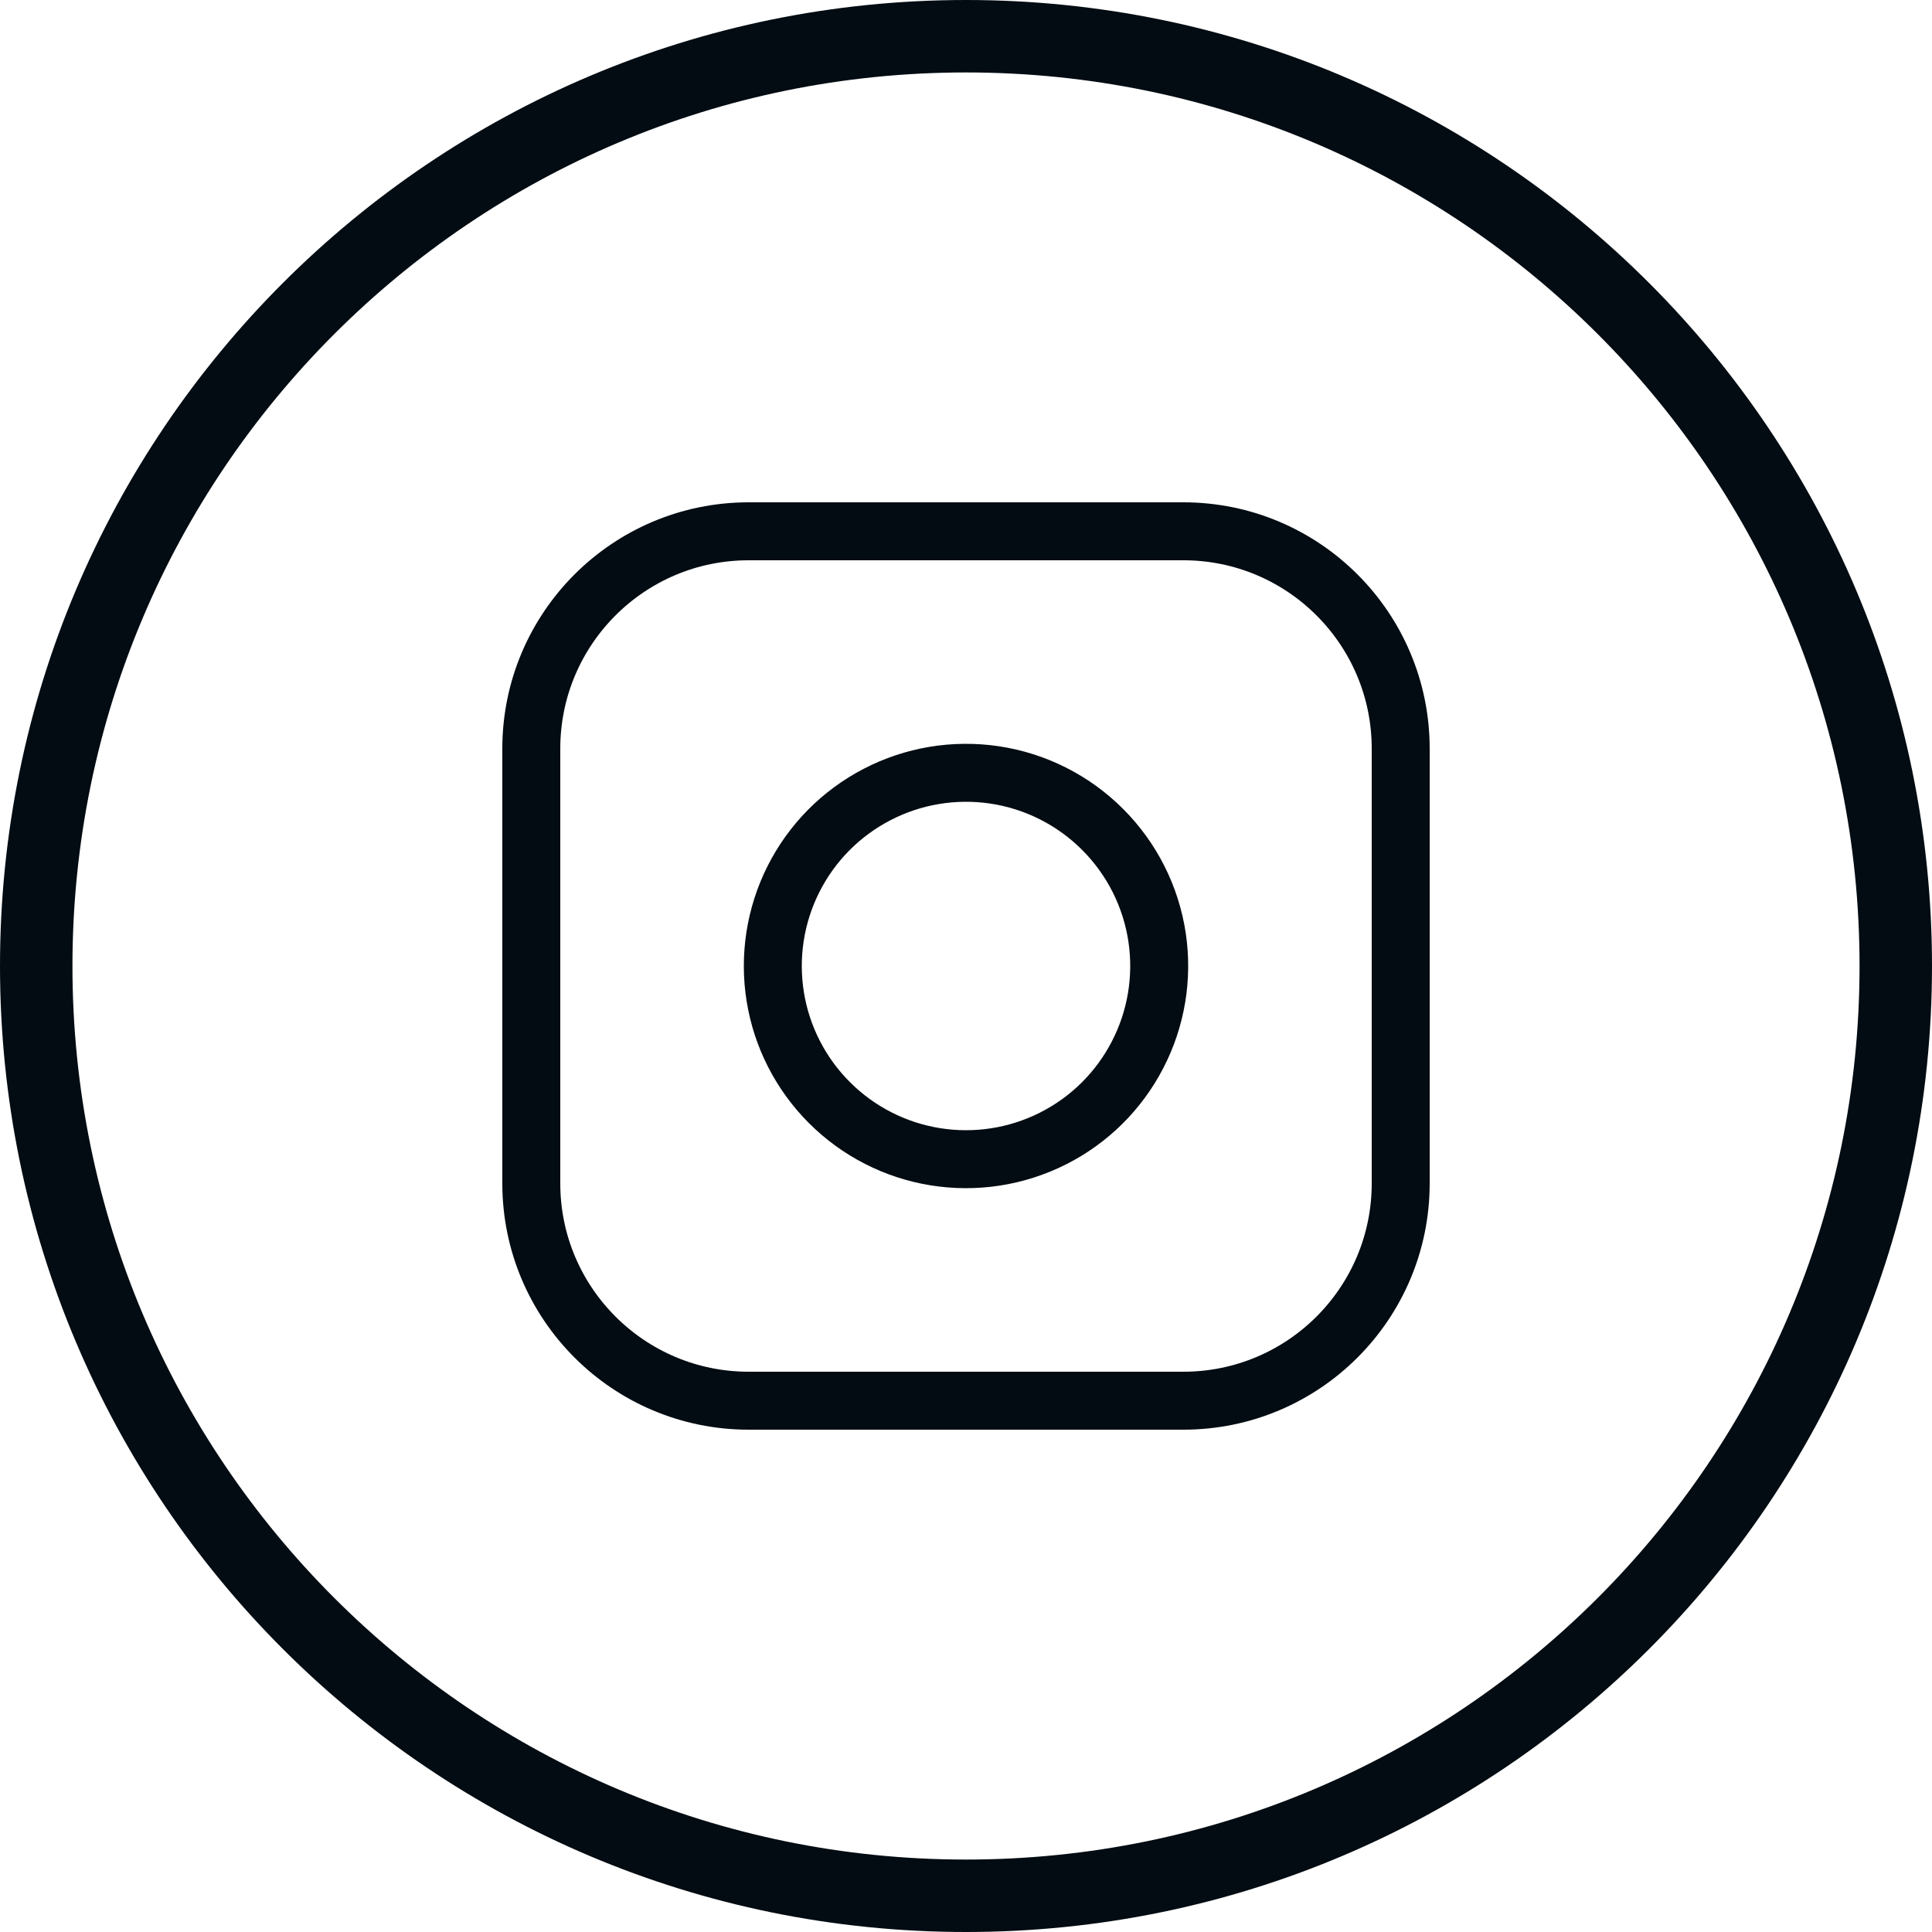
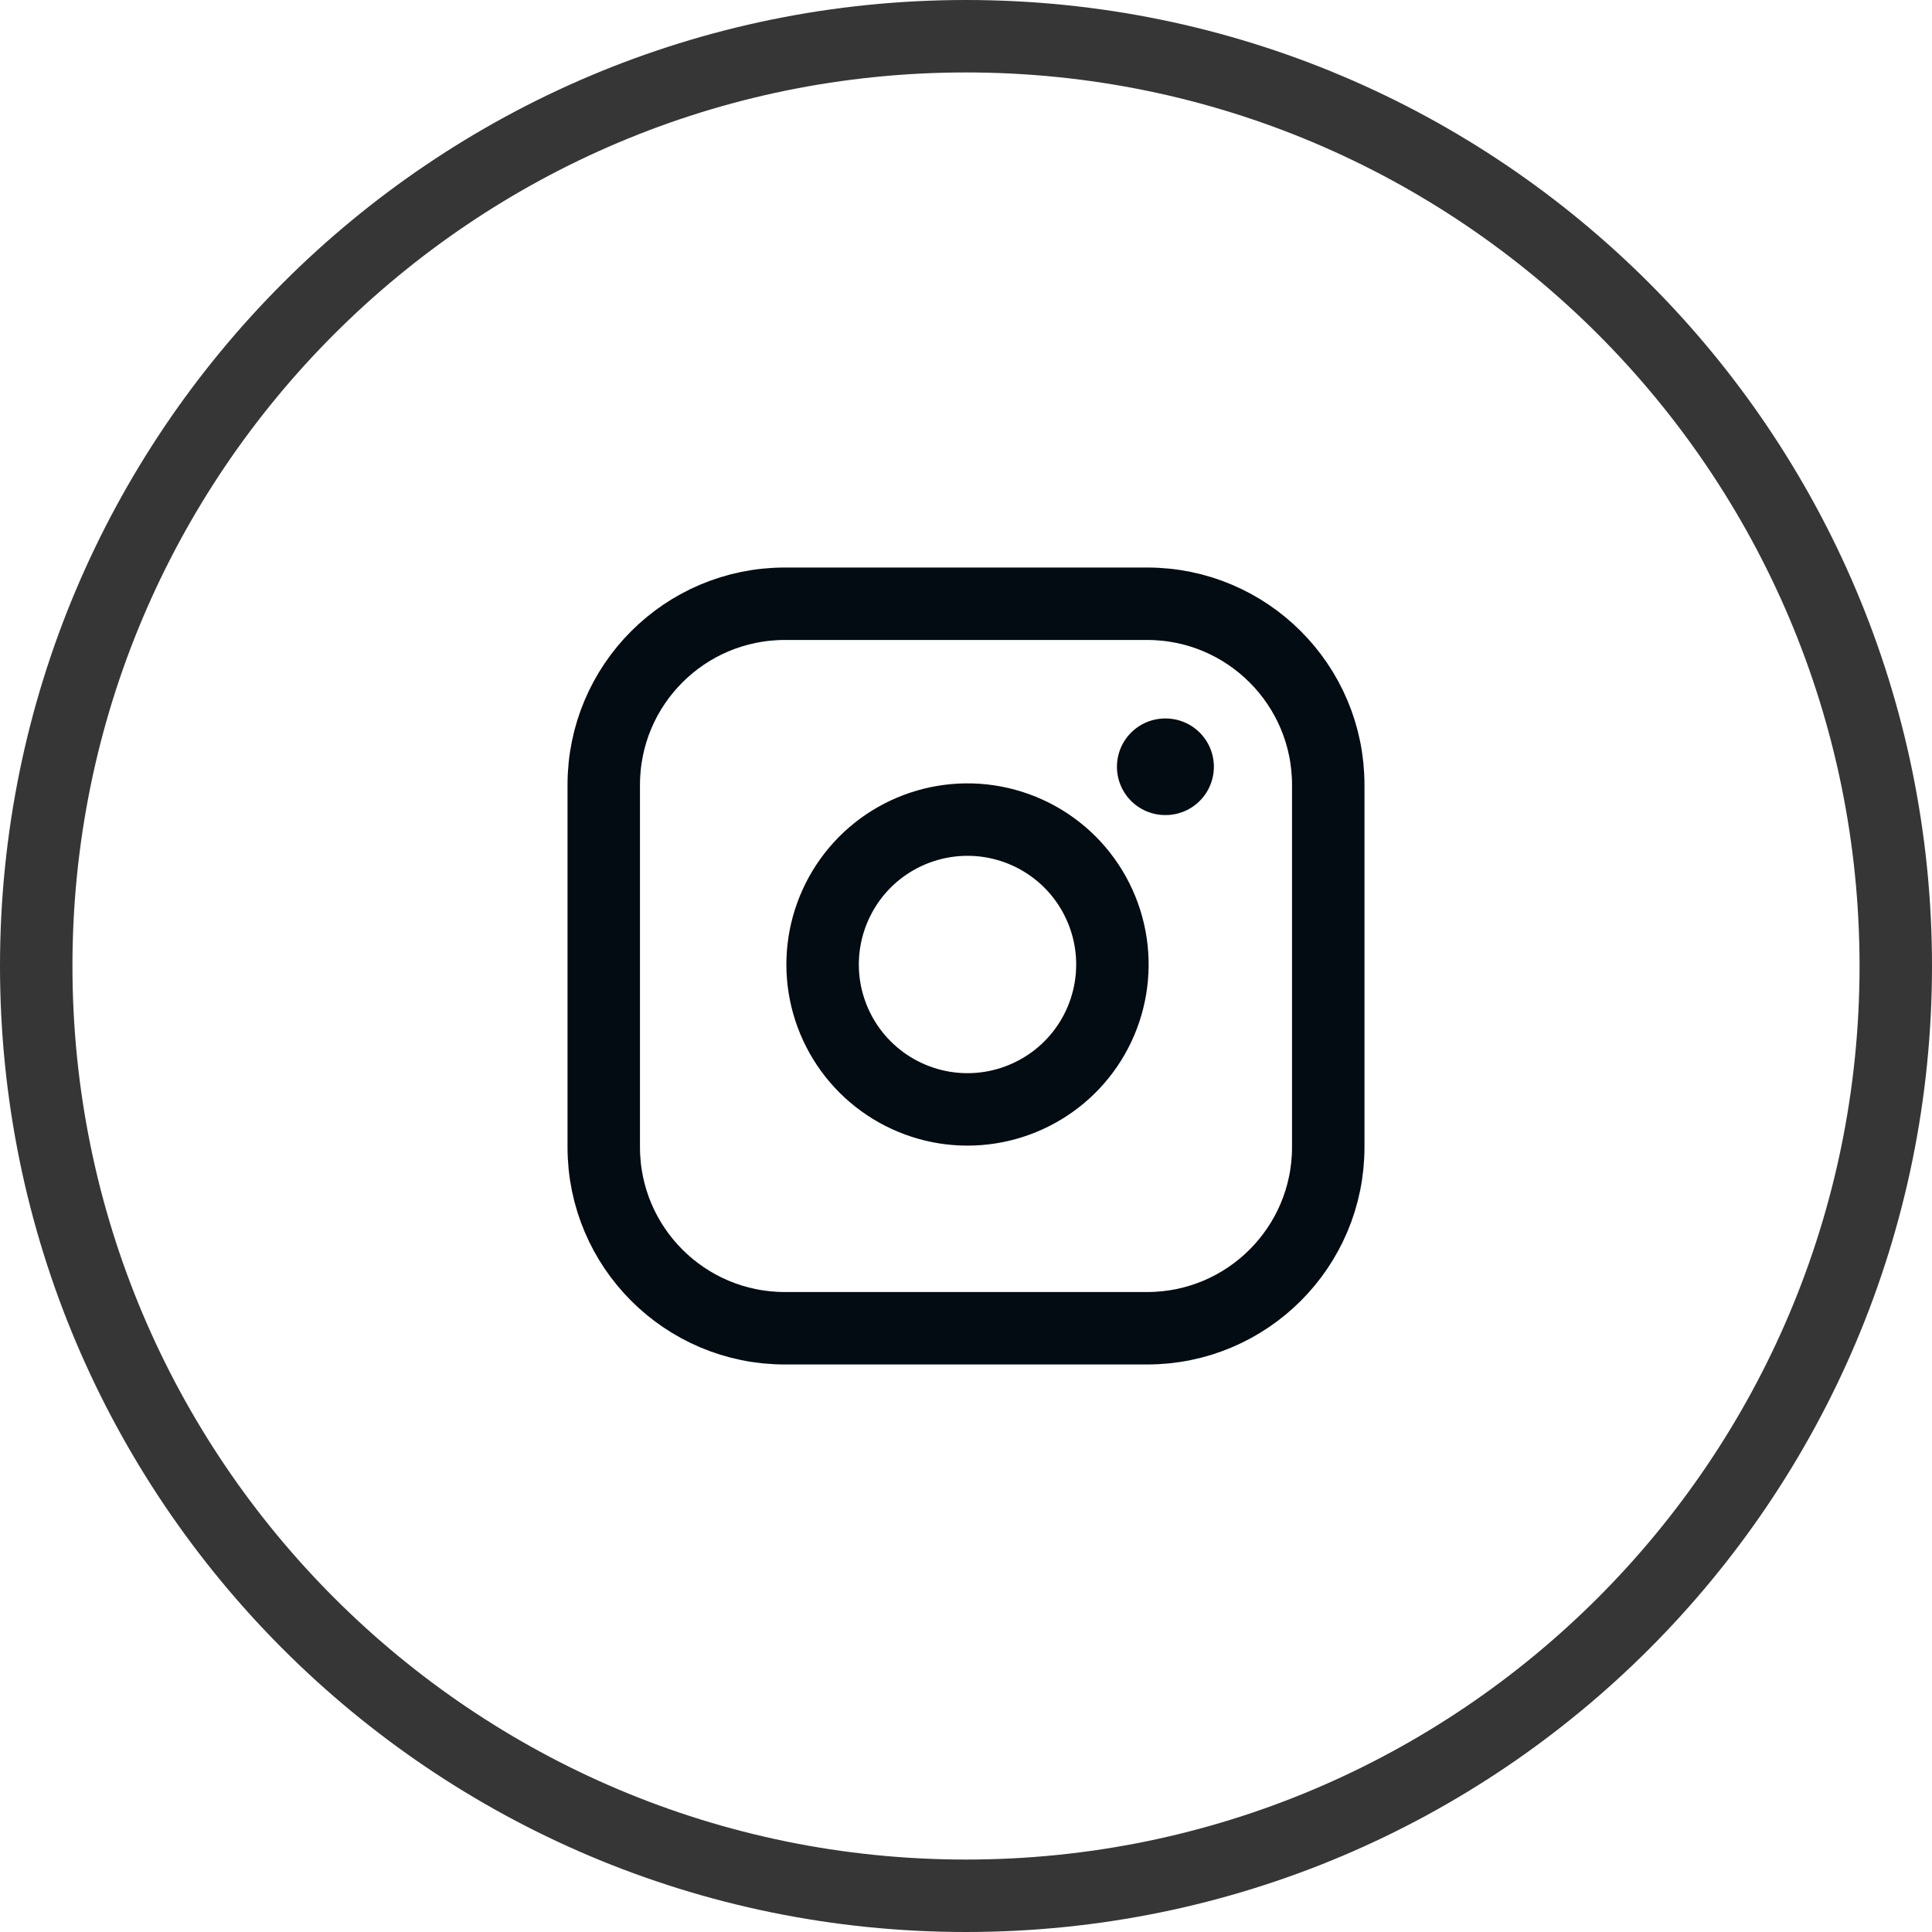
<svg xmlns="http://www.w3.org/2000/svg" width="40" height="40" viewBox="0 0 40 40" fill="none">
-   <circle cx="20" cy="20" r="19.25" stroke="#020C12" stroke-width="1.5" />
-   <path d="M24.5 11H15.5C13.015 11 11 13.015 11 15.5V24.5C11 26.985 13.015 29 15.5 29H24.5C26.985 29 29 26.985 29 24.5V15.5C29 13.015 26.985 11 24.5 11Z" stroke="#020C12" stroke-width="1.2" stroke-linecap="round" stroke-linejoin="round" />
-   <path d="M23.957 19.413C24.08 20.245 23.938 21.096 23.55 21.842C23.163 22.589 22.55 23.195 21.798 23.573C21.047 23.951 20.195 24.083 19.364 23.949C18.534 23.816 17.767 23.423 17.172 22.828C16.577 22.233 16.184 21.466 16.051 20.636C15.917 19.805 16.049 18.953 16.427 18.202C16.805 17.45 17.411 16.837 18.158 16.45C18.904 16.062 19.755 15.92 20.587 16.043C21.436 16.169 22.222 16.565 22.828 17.172C23.435 17.778 23.831 18.564 23.957 19.413Z" stroke="#020C12" stroke-width="1.2" stroke-linecap="round" stroke-linejoin="round" />
+   <circle cx="20" cy="20" r="19.25" stroke="#363636" stroke-width="1.5" />
+   <path d="M23.75 12.5H16.25C14.179 12.5 12.5 14.179 12.5 16.25V23.75C12.5 25.821 14.179 27.5 16.25 27.5H23.75C25.821 27.5 27.5 25.821 27.5 23.75V16.25C27.5 14.179 25.821 12.5 23.75 12.5Z" stroke="#020C12" stroke-width="1.5" stroke-linecap="round" stroke-linejoin="round" />
+   <path d="M22.999 19.529C23.091 20.153 22.985 20.79 22.694 21.351C22.404 21.911 21.944 22.365 21.38 22.648C20.816 22.932 20.178 23.031 19.555 22.931C18.932 22.83 18.356 22.536 17.91 22.09C17.464 21.644 17.17 21.068 17.069 20.445C16.969 19.822 17.068 19.184 17.352 18.62C17.635 18.056 18.089 17.596 18.649 17.306C19.21 17.015 19.847 16.909 20.471 17.001C21.108 17.096 21.697 17.392 22.153 17.847C22.608 18.303 22.904 18.892 22.999 19.529Z" stroke="#020C12" stroke-width="1.5" stroke-linecap="round" stroke-linejoin="round" />
+   <path d="M24.125 15.875H24.132" stroke="#020C12" stroke-width="2" stroke-linecap="round" stroke-linejoin="round" />
</svg>
